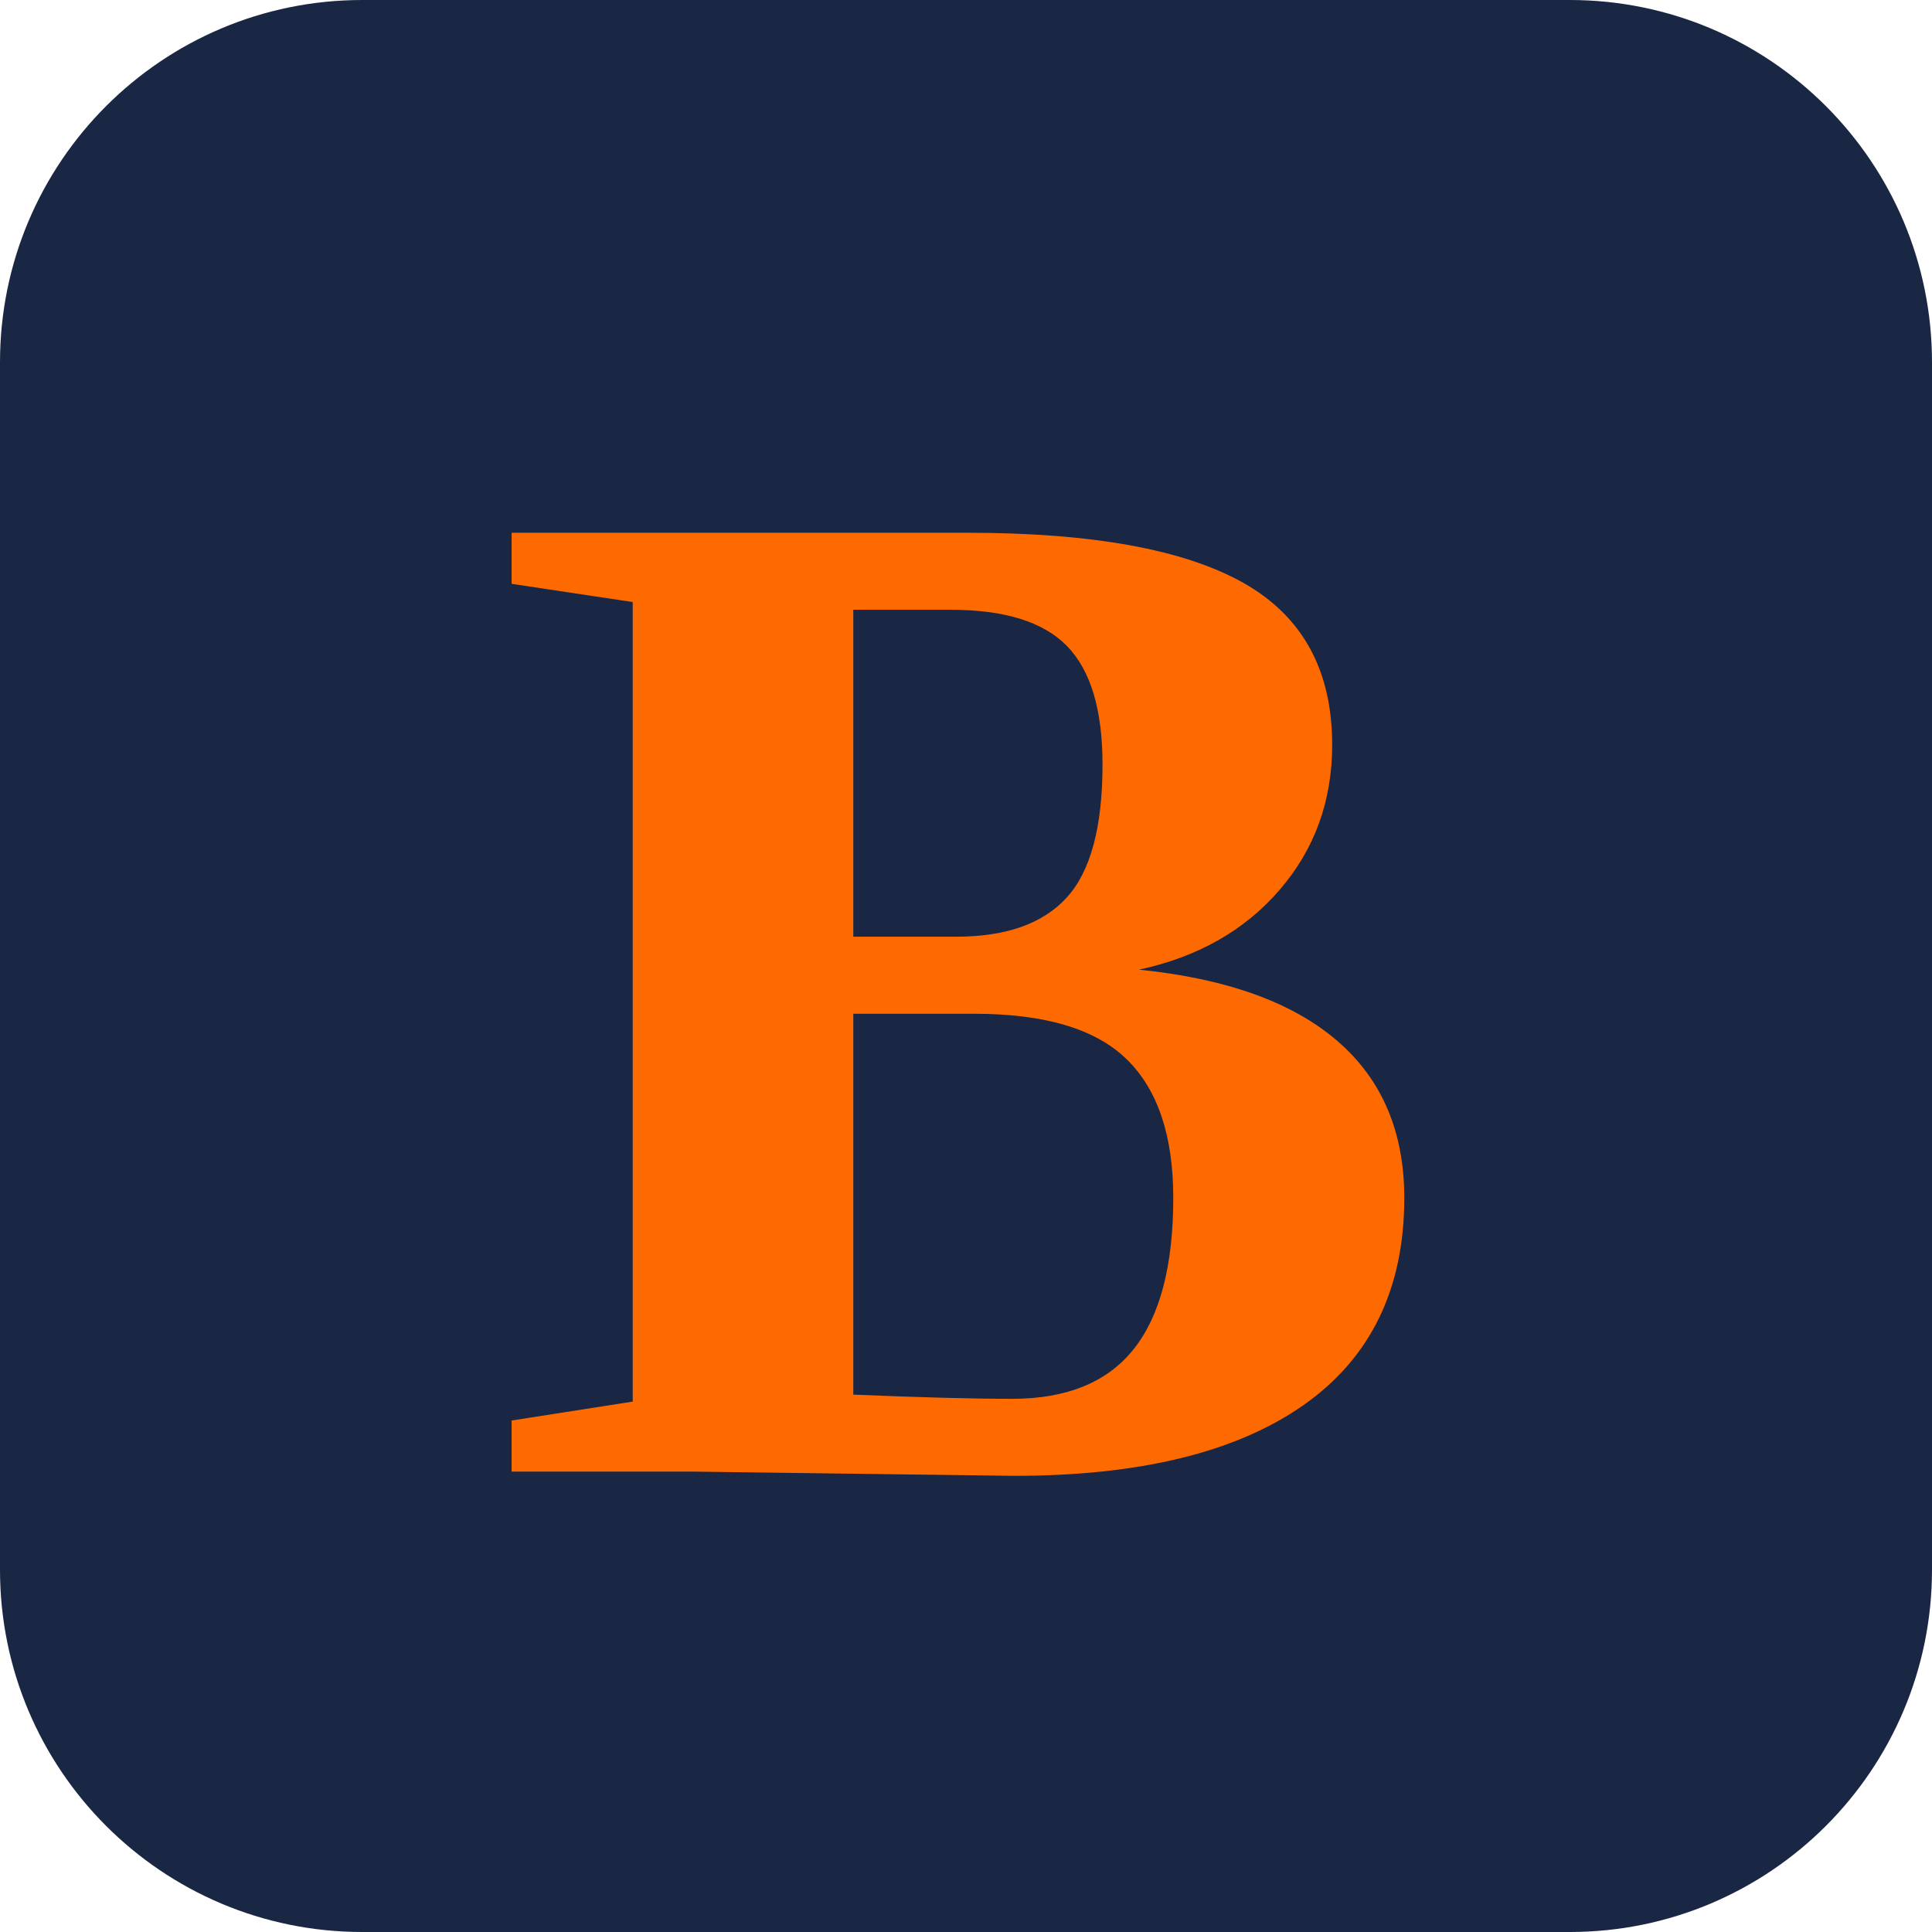
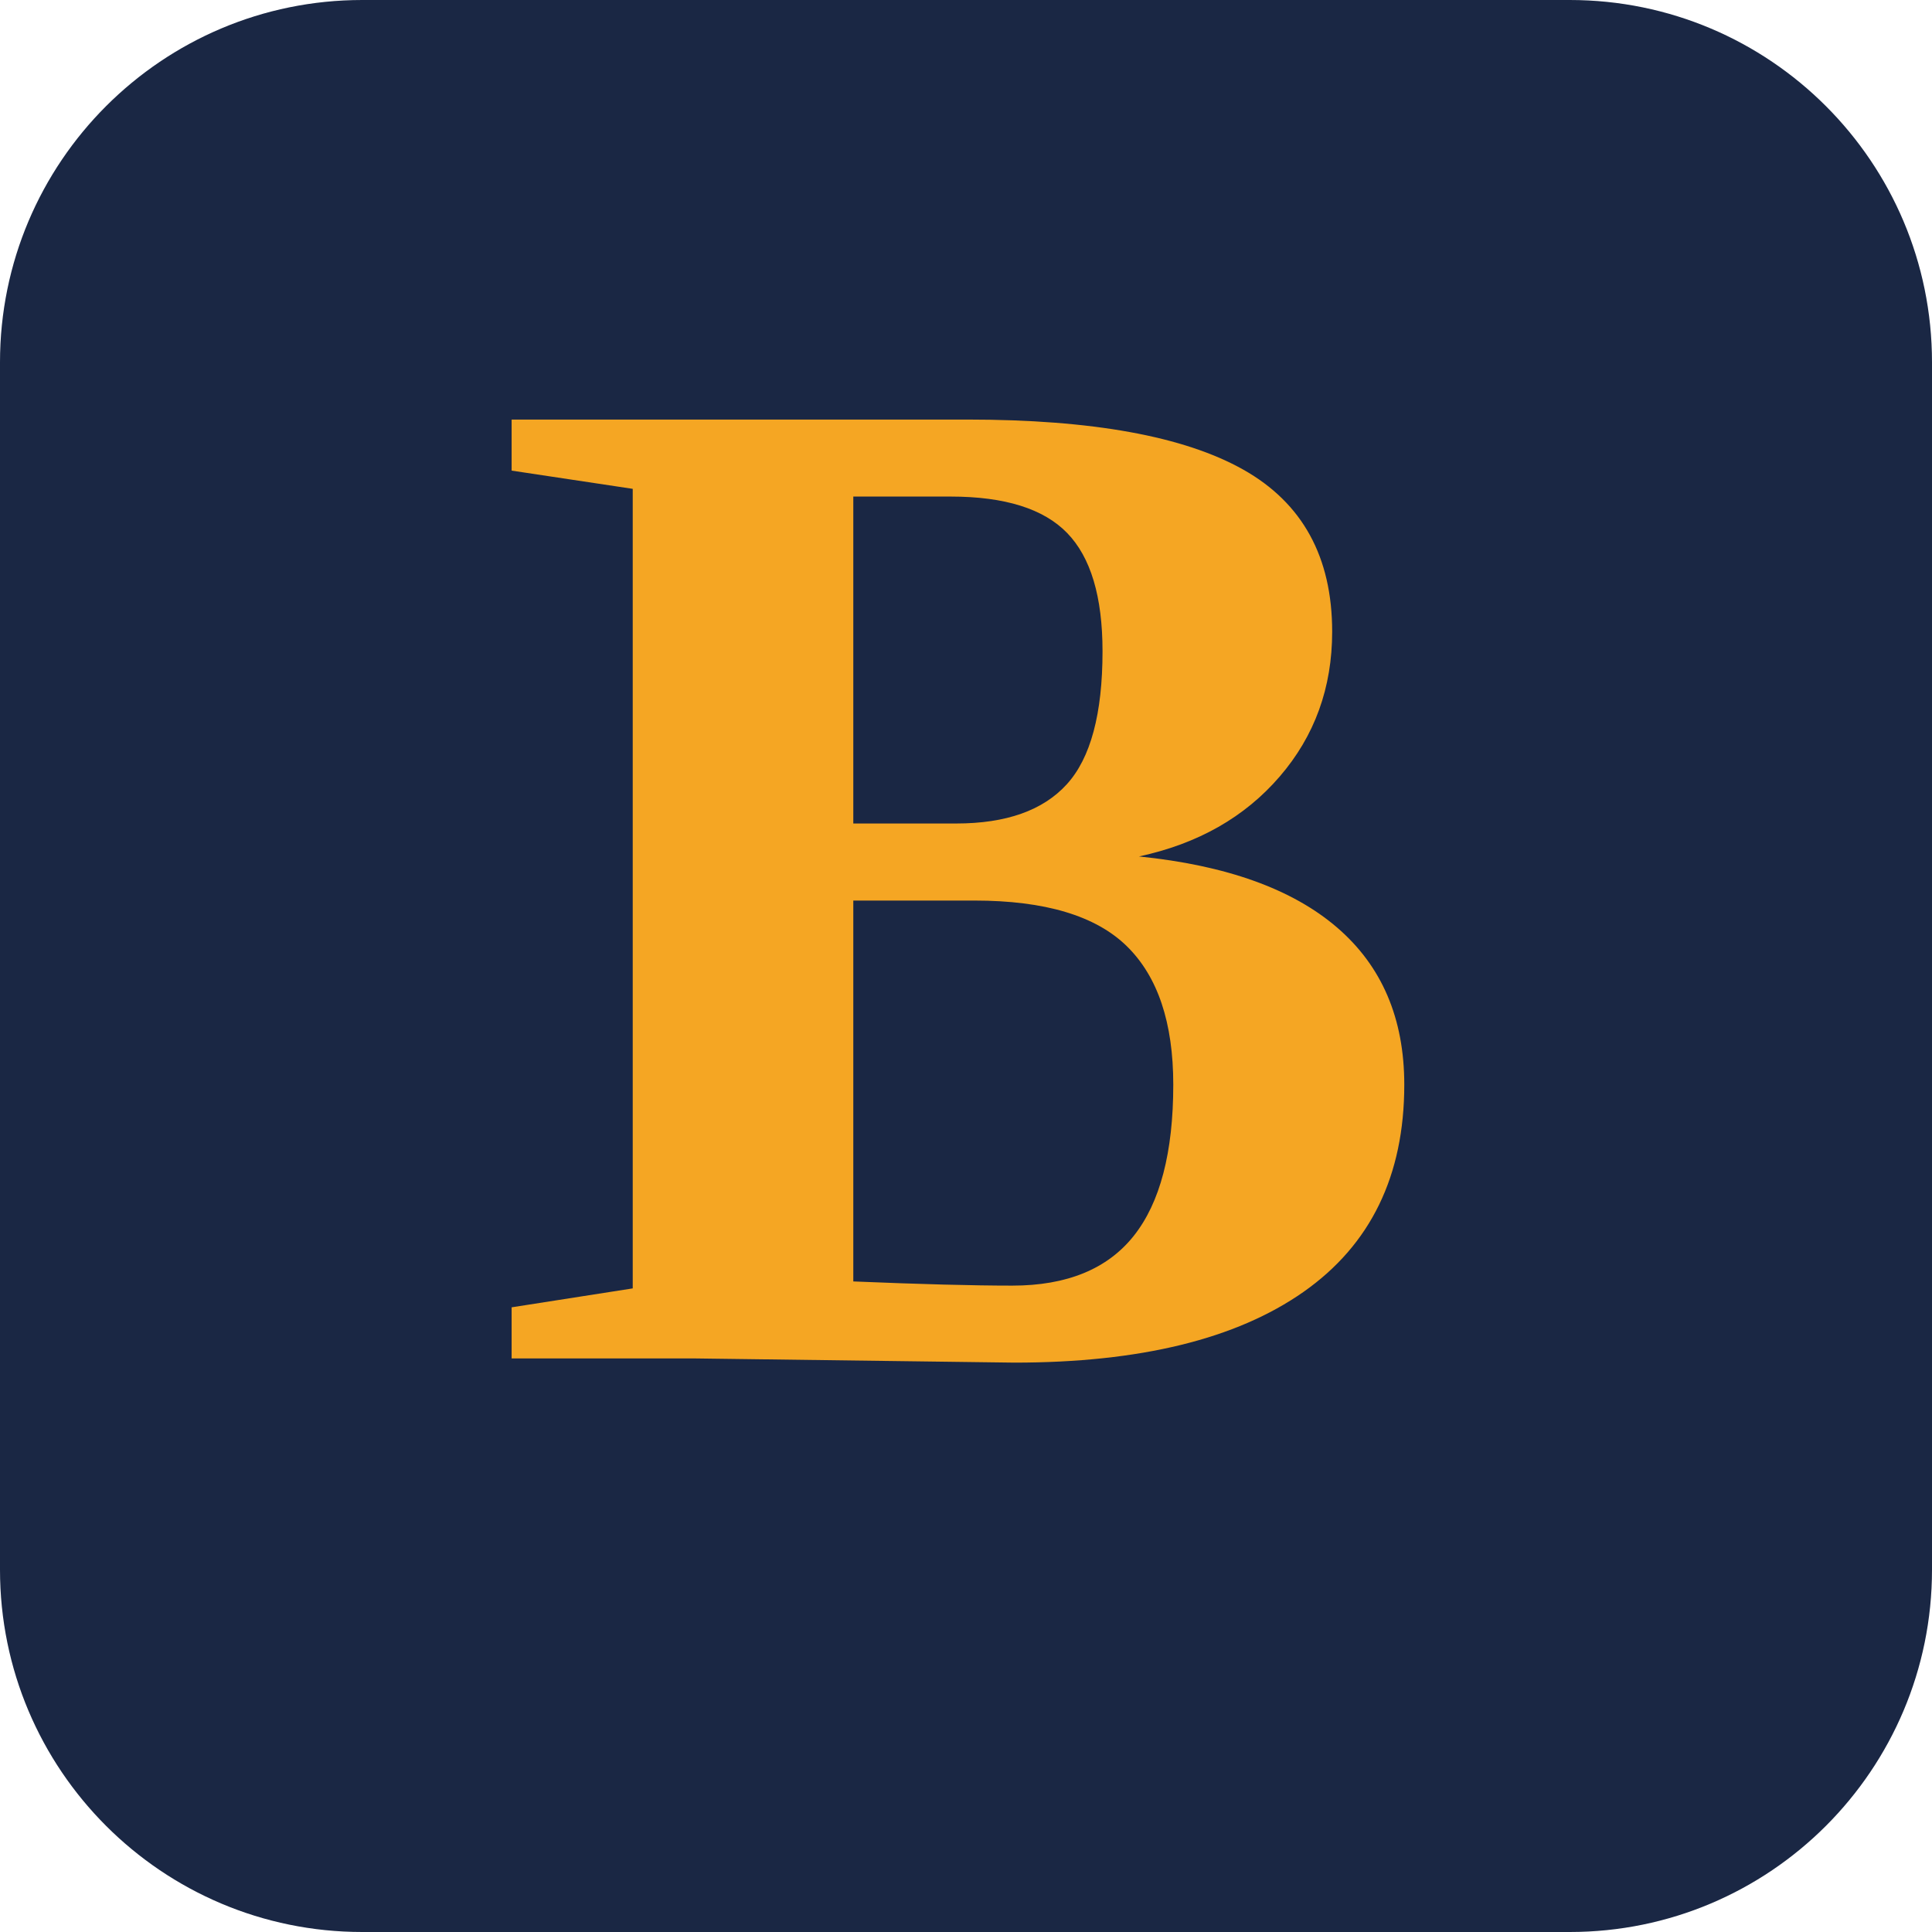
<svg xmlns="http://www.w3.org/2000/svg" viewBox="0 0 512 512">
  <rect width="512" height="512" rx="96" fill="#1a2744" />
-   <text x="256" y="390" font-size="380" font-weight="bold" text-anchor="middle" font-family="Georgia, 'Times New Roman', serif" fill="#FF6A00">B</text>
+   <text x="256" y="360" font-size="380" font-weight="bold" text-anchor="middle" font-family="Georgia, 'Times New Roman', serif" fill="#F5A623">B</text>
</svg>
